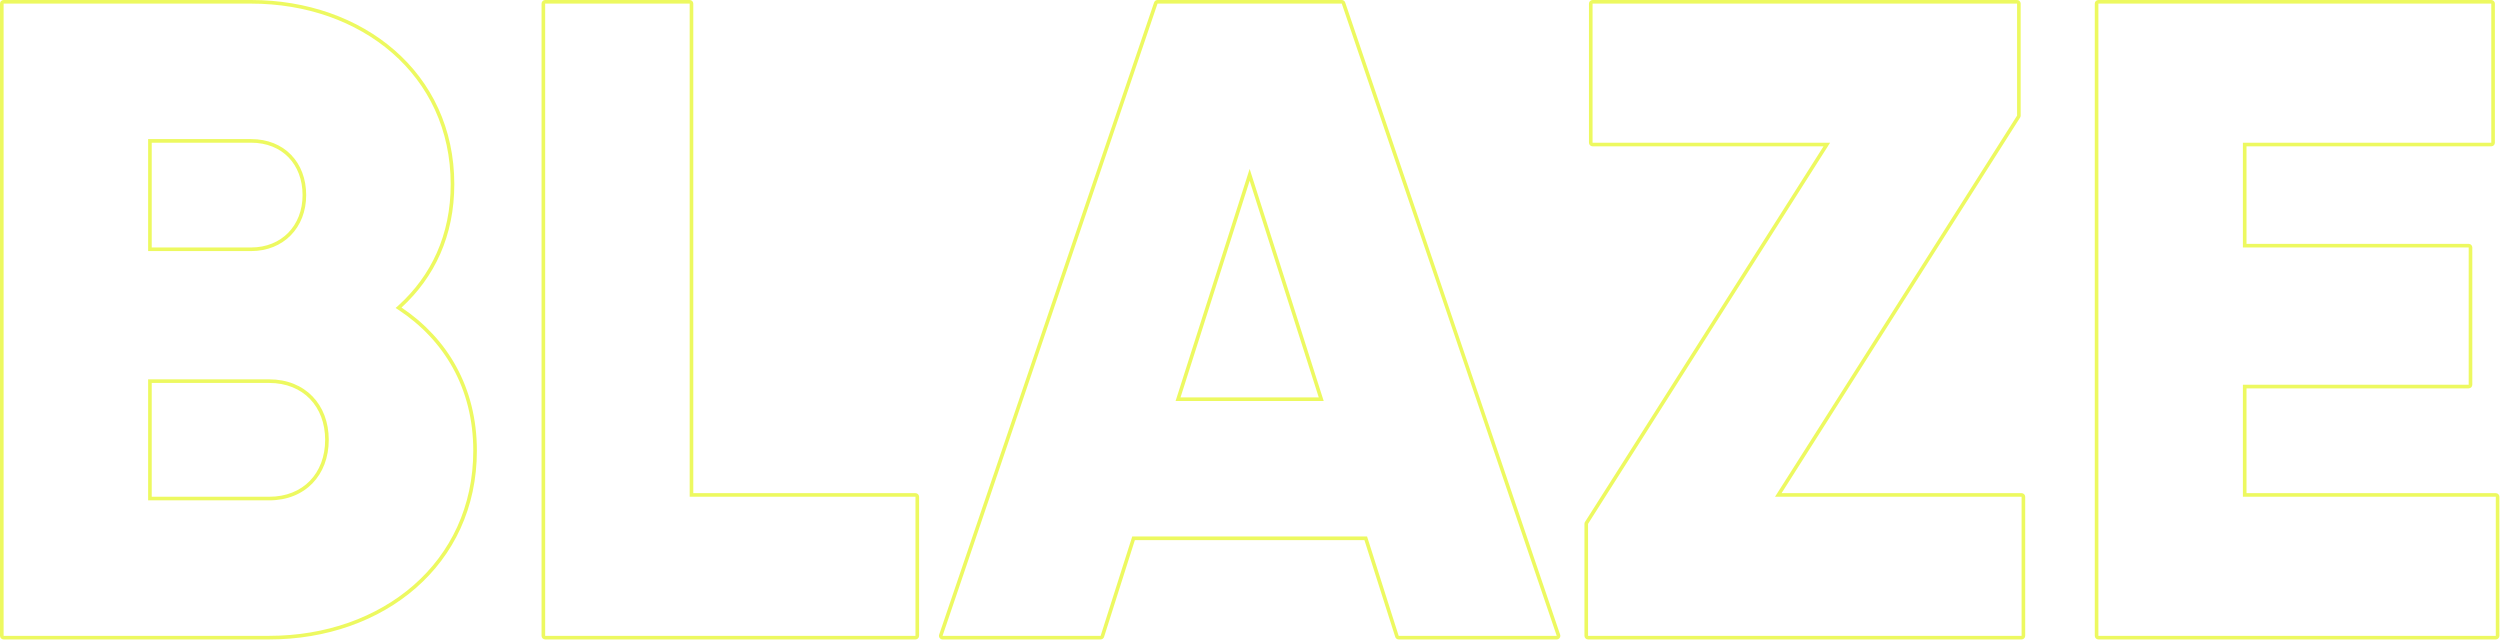
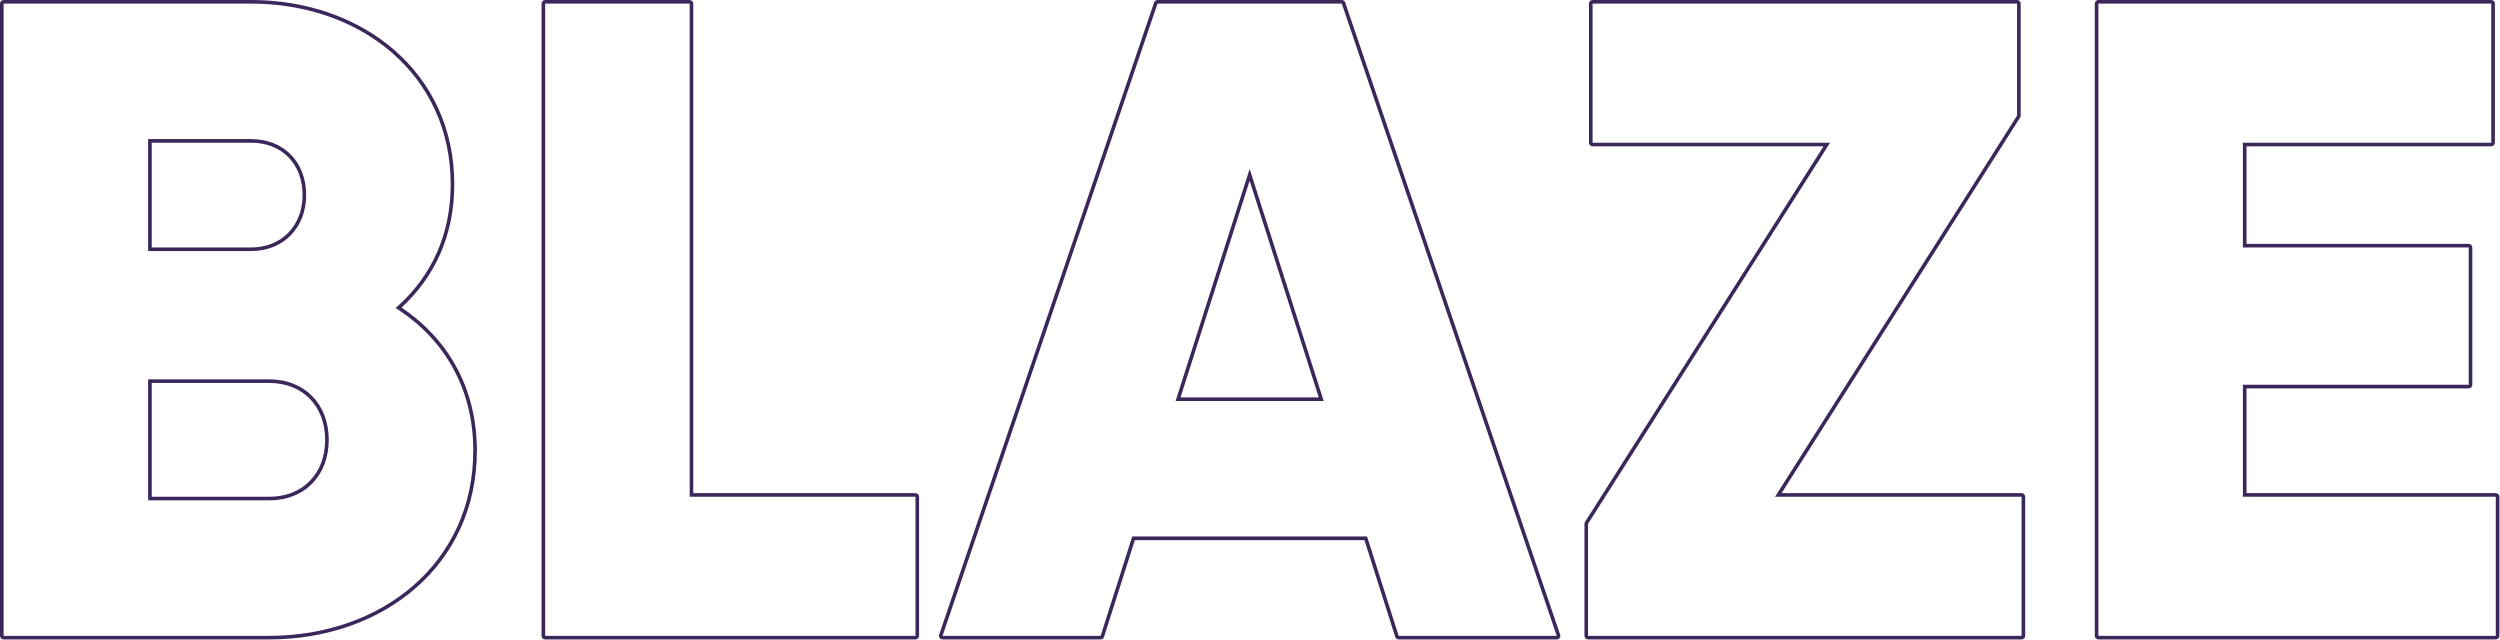
<svg xmlns="http://www.w3.org/2000/svg" width="2768" height="708" viewBox="0 0 2768 708" fill="none">
-   <path fill-rule="evenodd" clip-rule="evenodd" d="M4 704V4H278C400 4 499 83 499 204C499 260.4 477.251 305.453 441.11 338.24C440.085 339.17 439.048 340.09 438 341C439.172 341.744 440.335 342.498 441.489 343.264C491.516 376.443 524 429.6 524 499C524 623 423 704 298 704H4ZM444.562 340.505C495.156 374.424 528 428.585 528 499C528 625.696 424.689 708 298 708H4C1.791 708 0 706.209 0 704V4C0 1.791 1.791 0 4 0H278C401.676 0 503 80.293 503 204C503 261.146 481.07 307.029 444.562 340.505ZM319.498 174.279C309.7 164.135 295.526 158 278 158H168V274H278C295.003 274 309.196 267.879 319.139 257.704C329.091 247.521 335 233.057 335 216C335 198.898 329.312 184.439 319.498 174.279ZM168 550H298C317.031 550 332.456 543.361 343.127 532.342C353.812 521.308 360 505.601 360 487C360 468.399 353.812 452.692 343.127 441.658C332.456 430.639 317.031 424 298 424H168V550ZM763.609 4V550H1013.61V704H603.609V4H763.609ZM767.609 546H1013.61C1015.82 546 1017.61 547.791 1017.61 550V704C1017.61 706.209 1015.82 708 1013.61 708H603.609C601.4 708 599.609 706.209 599.609 704V4C599.609 1.791 601.4 0 603.609 0H763.609C765.818 0 767.609 1.791 767.609 4V546ZM1548.61 708C1546.87 708 1545.33 706.873 1544.8 705.213L1510.68 598H1256.53L1222.42 705.213C1221.89 706.873 1220.35 708 1218.61 708H1043.61C1042.32 708 1041.11 707.378 1040.36 706.329C1039.61 705.28 1039.41 703.934 1039.82 702.712L1277.82 2.712C1278.37 1.091 1279.9 0 1281.61 0H1485.61C1487.32 0 1488.84 1.091 1489.4 2.712L1727.4 702.712C1727.81 703.934 1727.61 705.28 1726.86 706.329C1726.11 707.378 1724.9 708 1723.61 708H1548.61ZM1253.61 594H1513.61L1548.61 704H1723.61L1485.61 4H1281.61L1043.61 704H1218.61L1253.61 594ZM1301.61 444H1465.61L1383.61 187L1301.61 444ZM1307.08 440H1460.13L1383.61 200.159L1307.08 440ZM2233.3 128L1965.3 550H2238.3V704H1758.3V580L2026.3 158H1763.3V4H2233.3V128ZM2019.02 162L1754.92 577.856C1754.51 578.497 1754.3 579.241 1754.3 580V704C1754.3 706.209 1756.09 708 1758.3 708H2238.3C2240.51 708 2242.3 706.209 2242.3 704V550C2242.3 547.791 2240.51 546 2238.3 546H1972.58L2236.67 130.144C2237.08 129.503 2237.3 128.759 2237.3 128V4C2237.3 1.791 2235.51 0 2233.3 0H1763.3C1761.09 0 1759.3 1.791 1759.3 4V158C1759.3 160.209 1761.09 162 1763.3 162H2019.02ZM2763.34 550V704H2323.34V4H2758.34V158H2483.34V274H2733.34V426H2483.34V550H2763.34ZM2487.34 546H2763.34C2765.54 546 2767.34 547.791 2767.34 550V704C2767.34 706.209 2765.54 708 2763.34 708H2323.34C2321.13 708 2319.34 706.209 2319.34 704V4C2319.34 1.791 2321.13 0 2323.34 0H2758.34C2760.54 0 2762.34 1.791 2762.34 4V158C2762.34 160.209 2760.54 162 2758.34 162H2487.34V270H2733.34C2735.54 270 2737.34 271.791 2737.34 274V426C2737.34 428.209 2735.54 430 2733.34 430H2487.34V546ZM339 216C339 180 315 154 278 154H164V278H278C314 278 339 252 339 216ZM298 554C338 554 364 526 364 487C364 448 338 420 298 420H164V554H298Z" fill="#EDF960" />
+   <path fill-rule="evenodd" clip-rule="evenodd" d="M4 704V4H278C400 4 499 83 499 204C499 260.4 477.251 305.453 441.11 338.24C440.085 339.17 439.048 340.09 438 341C439.172 341.744 440.335 342.498 441.489 343.264C491.516 376.443 524 429.6 524 499C524 623 423 704 298 704H4ZM444.562 340.505C495.156 374.424 528 428.585 528 499C528 625.696 424.689 708 298 708H4C1.791 708 0 706.209 0 704V4C0 1.791 1.791 0 4 0H278C401.676 0 503 80.293 503 204C503 261.146 481.07 307.029 444.562 340.505ZM319.498 174.279C309.7 164.135 295.526 158 278 158H168V274H278C295.003 274 309.196 267.879 319.139 257.704C329.091 247.521 335 233.057 335 216C335 198.898 329.312 184.439 319.498 174.279ZM168 550H298C317.031 550 332.456 543.361 343.127 532.342C353.812 521.308 360 505.601 360 487C360 468.399 353.812 452.692 343.127 441.658C332.456 430.639 317.031 424 298 424H168V550ZM763.609 4V550H1013.61V704H603.609V4H763.609ZM767.609 546H1013.61C1015.82 546 1017.61 547.791 1017.61 550V704C1017.61 706.209 1015.82 708 1013.61 708H603.609C601.4 708 599.609 706.209 599.609 704V4C599.609 1.791 601.4 0 603.609 0H763.609C765.818 0 767.609 1.791 767.609 4V546ZM1548.61 708C1546.87 708 1545.33 706.873 1544.8 705.213L1510.68 598H1256.53L1222.42 705.213C1221.89 706.873 1220.35 708 1218.61 708H1043.61C1042.32 708 1041.11 707.378 1040.36 706.329C1039.61 705.28 1039.41 703.934 1039.82 702.712L1277.82 2.712C1278.37 1.091 1279.9 0 1281.61 0H1485.61C1487.32 0 1488.84 1.091 1489.4 2.712L1727.4 702.712C1727.81 703.934 1727.61 705.28 1726.86 706.329C1726.11 707.378 1724.9 708 1723.61 708H1548.61ZM1253.61 594H1513.61L1548.61 704H1723.61L1485.61 4H1281.61L1043.61 704H1218.61L1253.61 594ZM1301.61 444H1465.61L1383.61 187L1301.61 444ZM1307.08 440H1460.13L1383.61 200.159L1307.08 440ZM2233.3 128L1965.3 550H2238.3V704H1758.3V580L2026.3 158H1763.3V4H2233.3V128ZM2019.02 162L1754.92 577.856C1754.51 578.497 1754.3 579.241 1754.3 580V704C1754.3 706.209 1756.09 708 1758.3 708H2238.3C2240.51 708 2242.3 706.209 2242.3 704V550C2242.3 547.791 2240.51 546 2238.3 546H1972.58L2236.67 130.144C2237.08 129.503 2237.3 128.759 2237.3 128V4C2237.3 1.791 2235.51 0 2233.3 0H1763.3C1761.09 0 1759.3 1.791 1759.3 4V158C1759.3 160.209 1761.09 162 1763.3 162H2019.02ZM2763.34 550V704H2323.34V4H2758.34V158H2483.34V274H2733.34V426H2483.34V550H2763.34ZM2487.34 546H2763.34C2765.54 546 2767.34 547.791 2767.34 550V704C2767.34 706.209 2765.54 708 2763.34 708H2323.34C2321.13 708 2319.34 706.209 2319.34 704V4C2319.34 1.791 2321.13 0 2323.34 0H2758.34C2760.54 0 2762.34 1.791 2762.34 4V158C2762.34 160.209 2760.54 162 2758.34 162H2487.34V270H2733.34C2735.54 270 2737.34 271.791 2737.34 274V426C2737.34 428.209 2735.54 430 2733.34 430H2487.34V546ZM339 216C339 180 315 154 278 154H164V278H278C314 278 339 252 339 216ZM298 554C338 554 364 526 364 487C364 448 338 420 298 420H164V554H298Z" fill="#3B2759" />
</svg>
